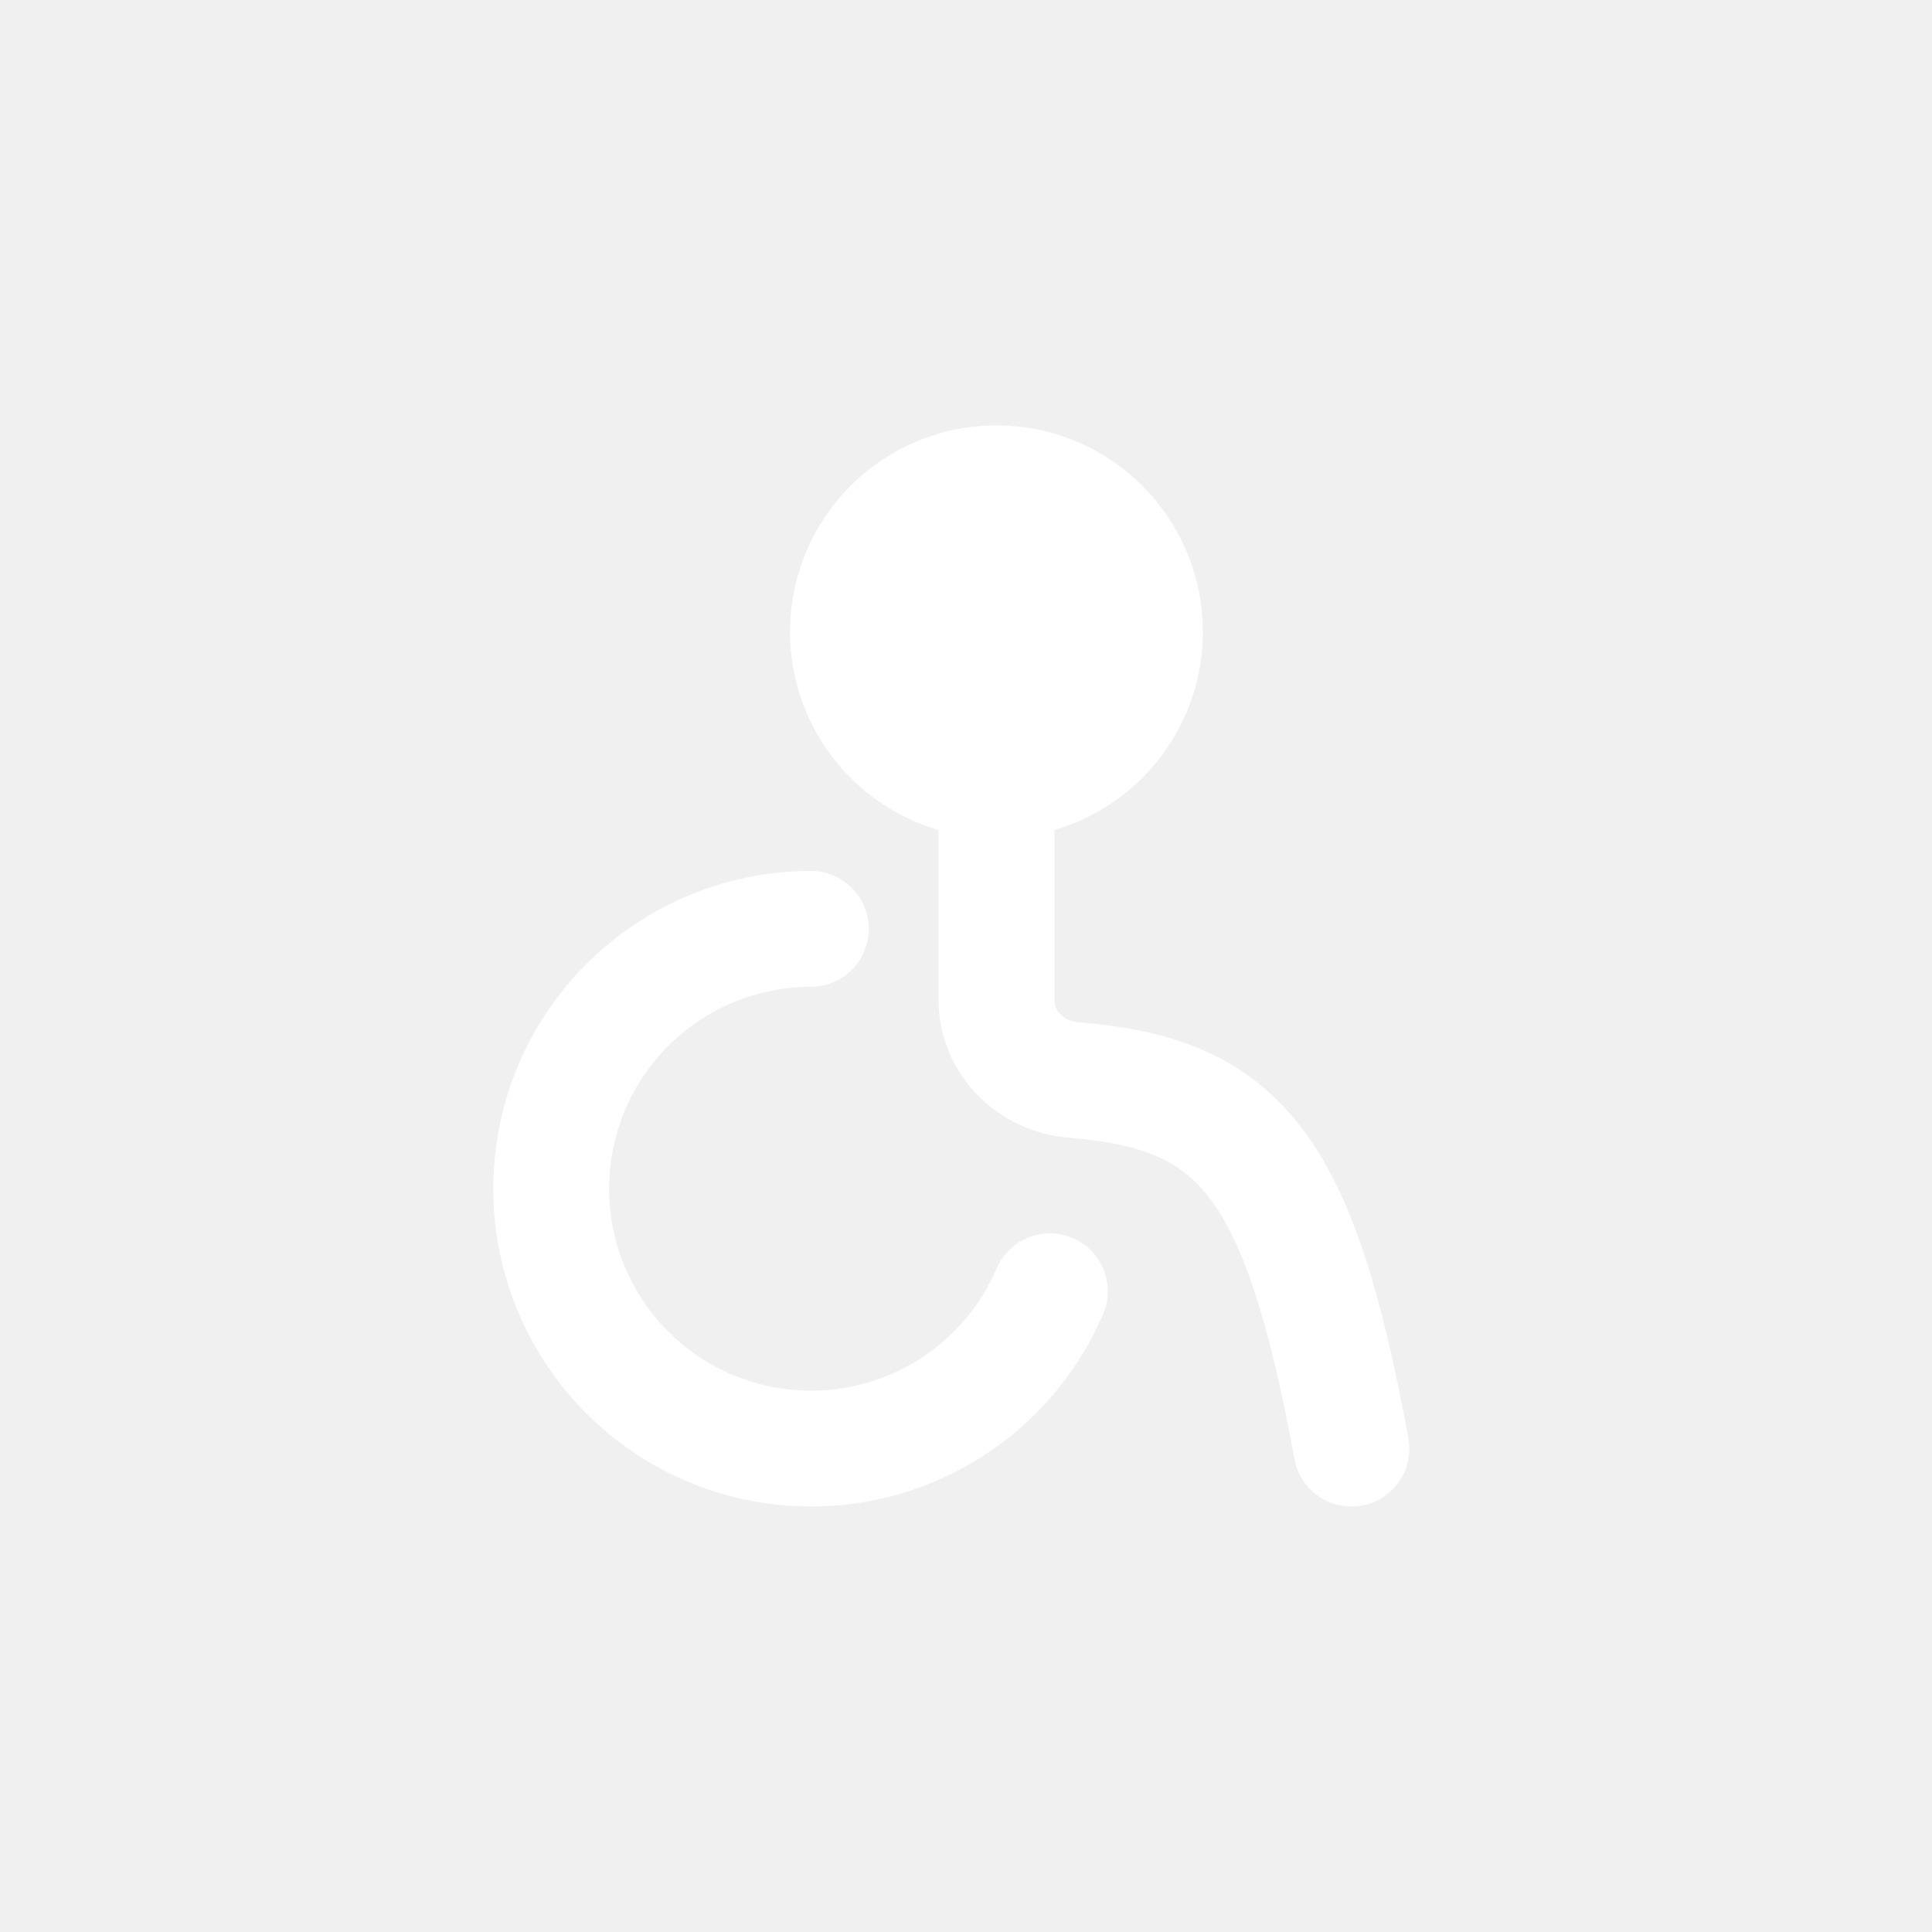
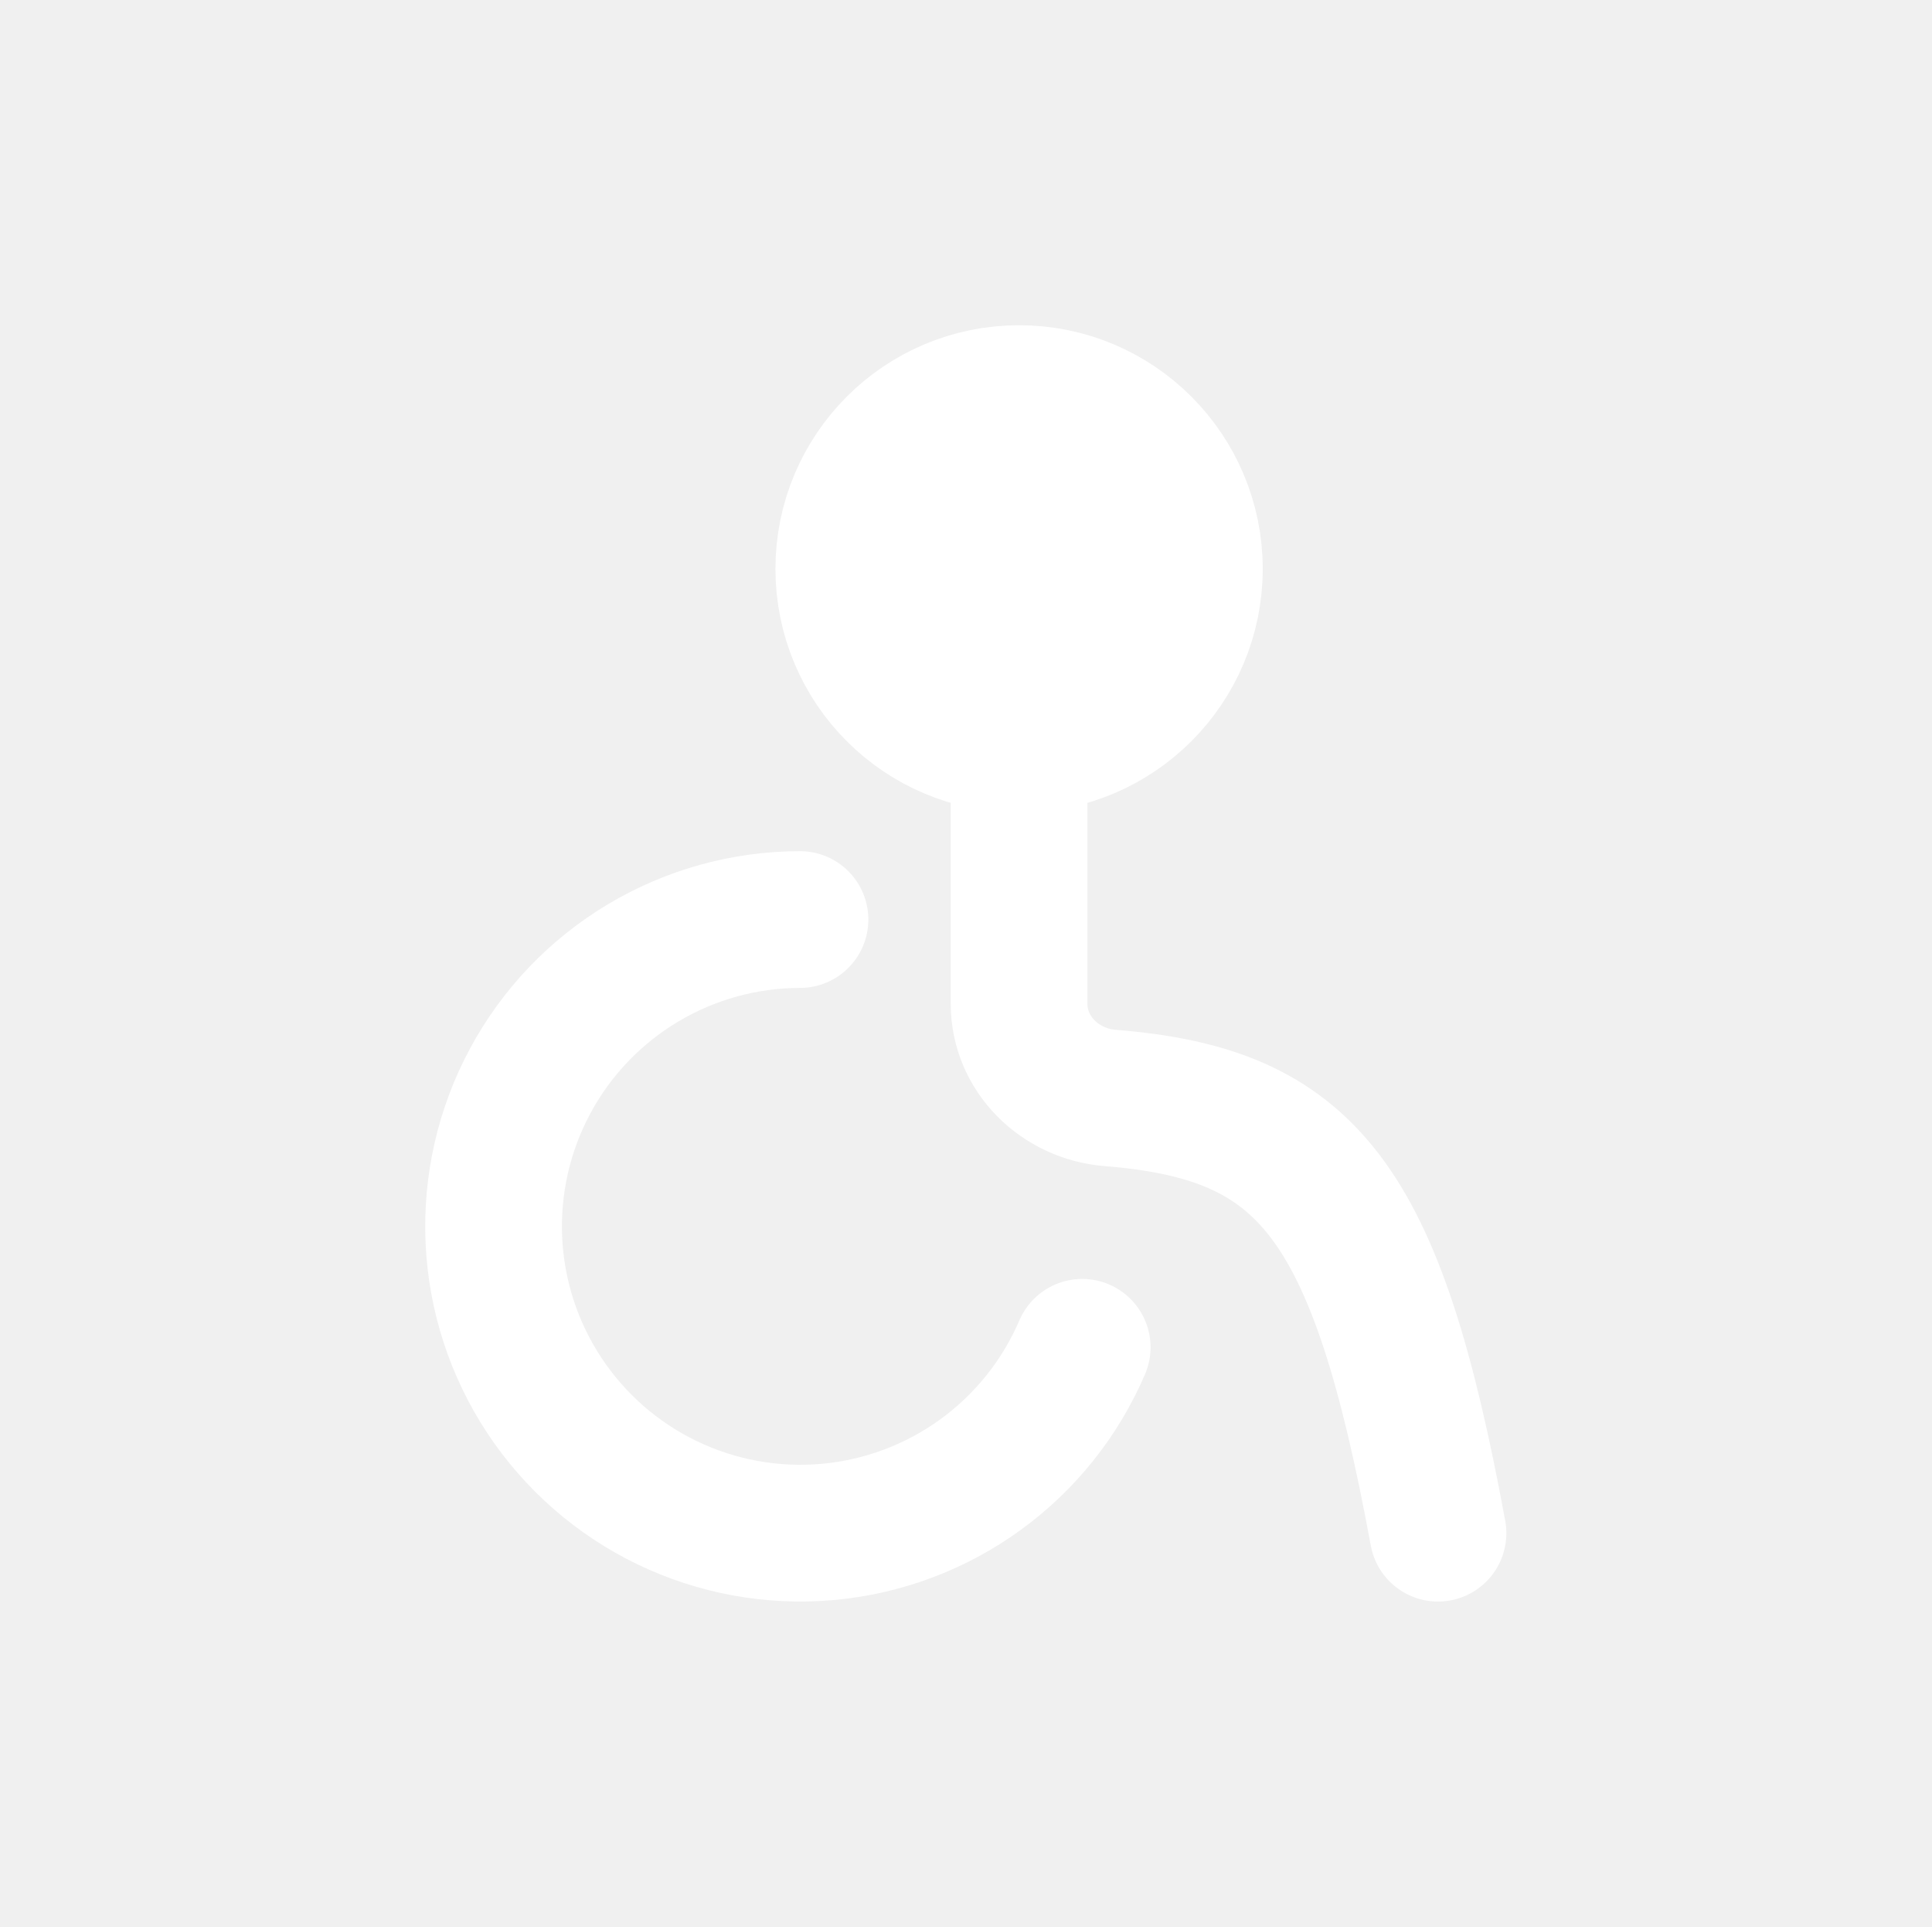
- <svg xmlns="http://www.w3.org/2000/svg" width="26" height="26" viewBox="0 0 26 26" fill="none">
-   <path d="M13.41 10.502C14.514 10.502 15.408 9.607 15.408 8.503C15.408 7.399 14.514 6.504 13.41 6.504C12.306 6.504 11.411 7.399 11.411 8.503C11.411 9.607 12.306 10.502 13.41 10.502Z" stroke="white" stroke-width="1.559" stroke-linecap="round" stroke-linejoin="round" />
-   <path d="M13.41 10.502V13.46C13.41 14.034 13.877 14.488 14.449 14.534C16.698 14.714 17.483 15.68 18.187 19.495" stroke="white" stroke-width="1.559" stroke-linecap="round" stroke-linejoin="round" />
-   <path d="M10.912 12.5C10.28 12.501 9.661 12.672 9.119 12.996C8.577 13.321 8.133 13.785 7.834 14.341C7.535 14.898 7.393 15.524 7.421 16.155C7.449 16.786 7.648 17.397 7.996 17.924C8.343 18.451 8.827 18.874 9.396 19.148C9.965 19.422 10.597 19.537 11.226 19.481C11.855 19.425 12.457 19.2 12.968 18.829C13.479 18.459 13.88 17.957 14.129 17.377" stroke="white" stroke-width="1.559" stroke-linecap="round" stroke-linejoin="round" />
-   <path d="M15 7H12V10H15V7Z" fill="white" />
+ <svg xmlns="http://www.w3.org/2000/svg" width="344" height="343" viewBox="0 0 344 343" fill="none">
+   <path d="M181.453 132.487C198.689 132.487 212.662 118.514 212.662 101.278C212.662 84.041 198.689 70.068 181.453 70.068C164.215 70.068 150.242 84.041 150.242 101.278C150.242 118.514 164.215 132.487 181.453 132.487Z" stroke="white" stroke-width="24.343" stroke-linecap="round" stroke-linejoin="round" />
+   <path d="M181.451 132.488V178.679C181.451 187.641 188.737 194.74 197.671 195.455C232.791 198.268 245.061 213.346 256.042 272.932" stroke="white" stroke-width="24.343" stroke-linecap="round" stroke-linejoin="round" />
+   <path d="M142.442 163.693C132.584 163.703 122.911 166.382 114.451 171.445C105.992 176.507 99.06 183.766 94.392 192.449C89.723 201.133 87.493 210.918 87.936 220.767C88.38 230.615 91.481 240.161 96.911 248.391C102.34 256.619 109.896 263.226 118.777 267.507C127.657 271.789 137.531 273.587 147.352 272.711C157.171 271.834 166.571 268.316 174.554 262.531C182.535 256.744 188.803 248.905 192.69 239.844" stroke="white" stroke-width="24.343" stroke-linecap="round" stroke-linejoin="round" />
+   <path d="M206.28 77.807H159.434V124.654H206.28V77.807Z" fill="white" />
</svg>
